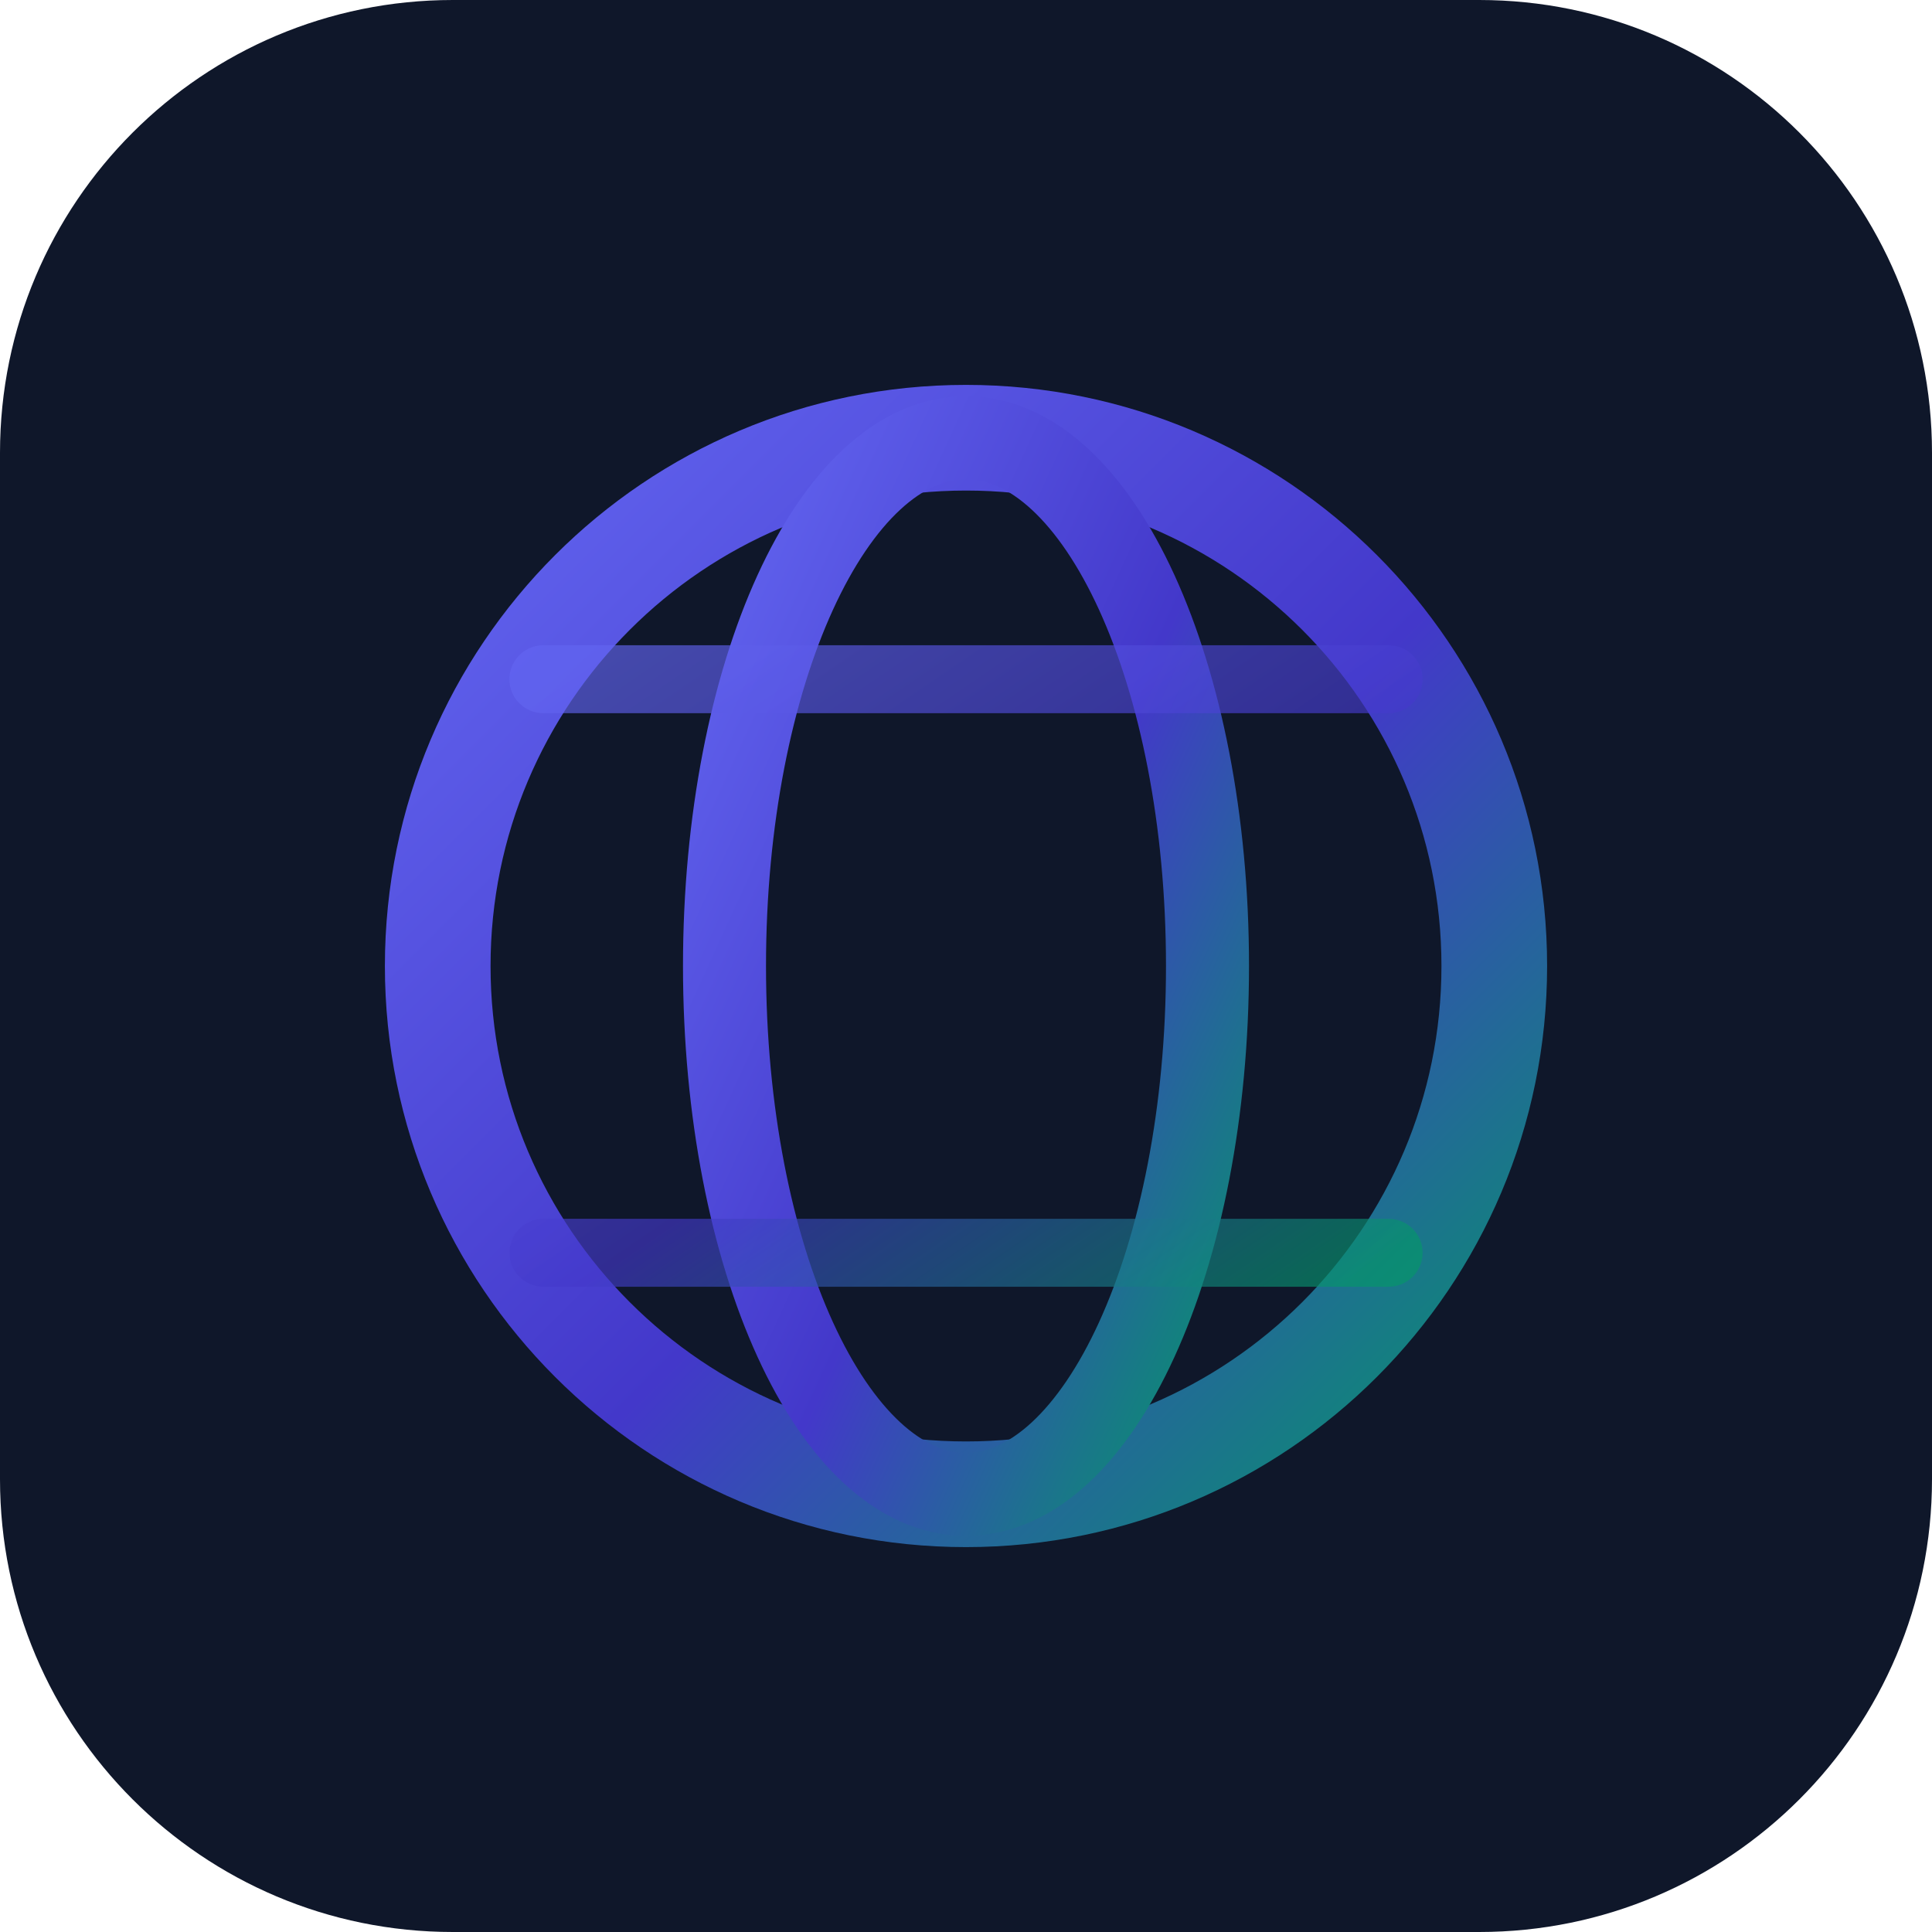
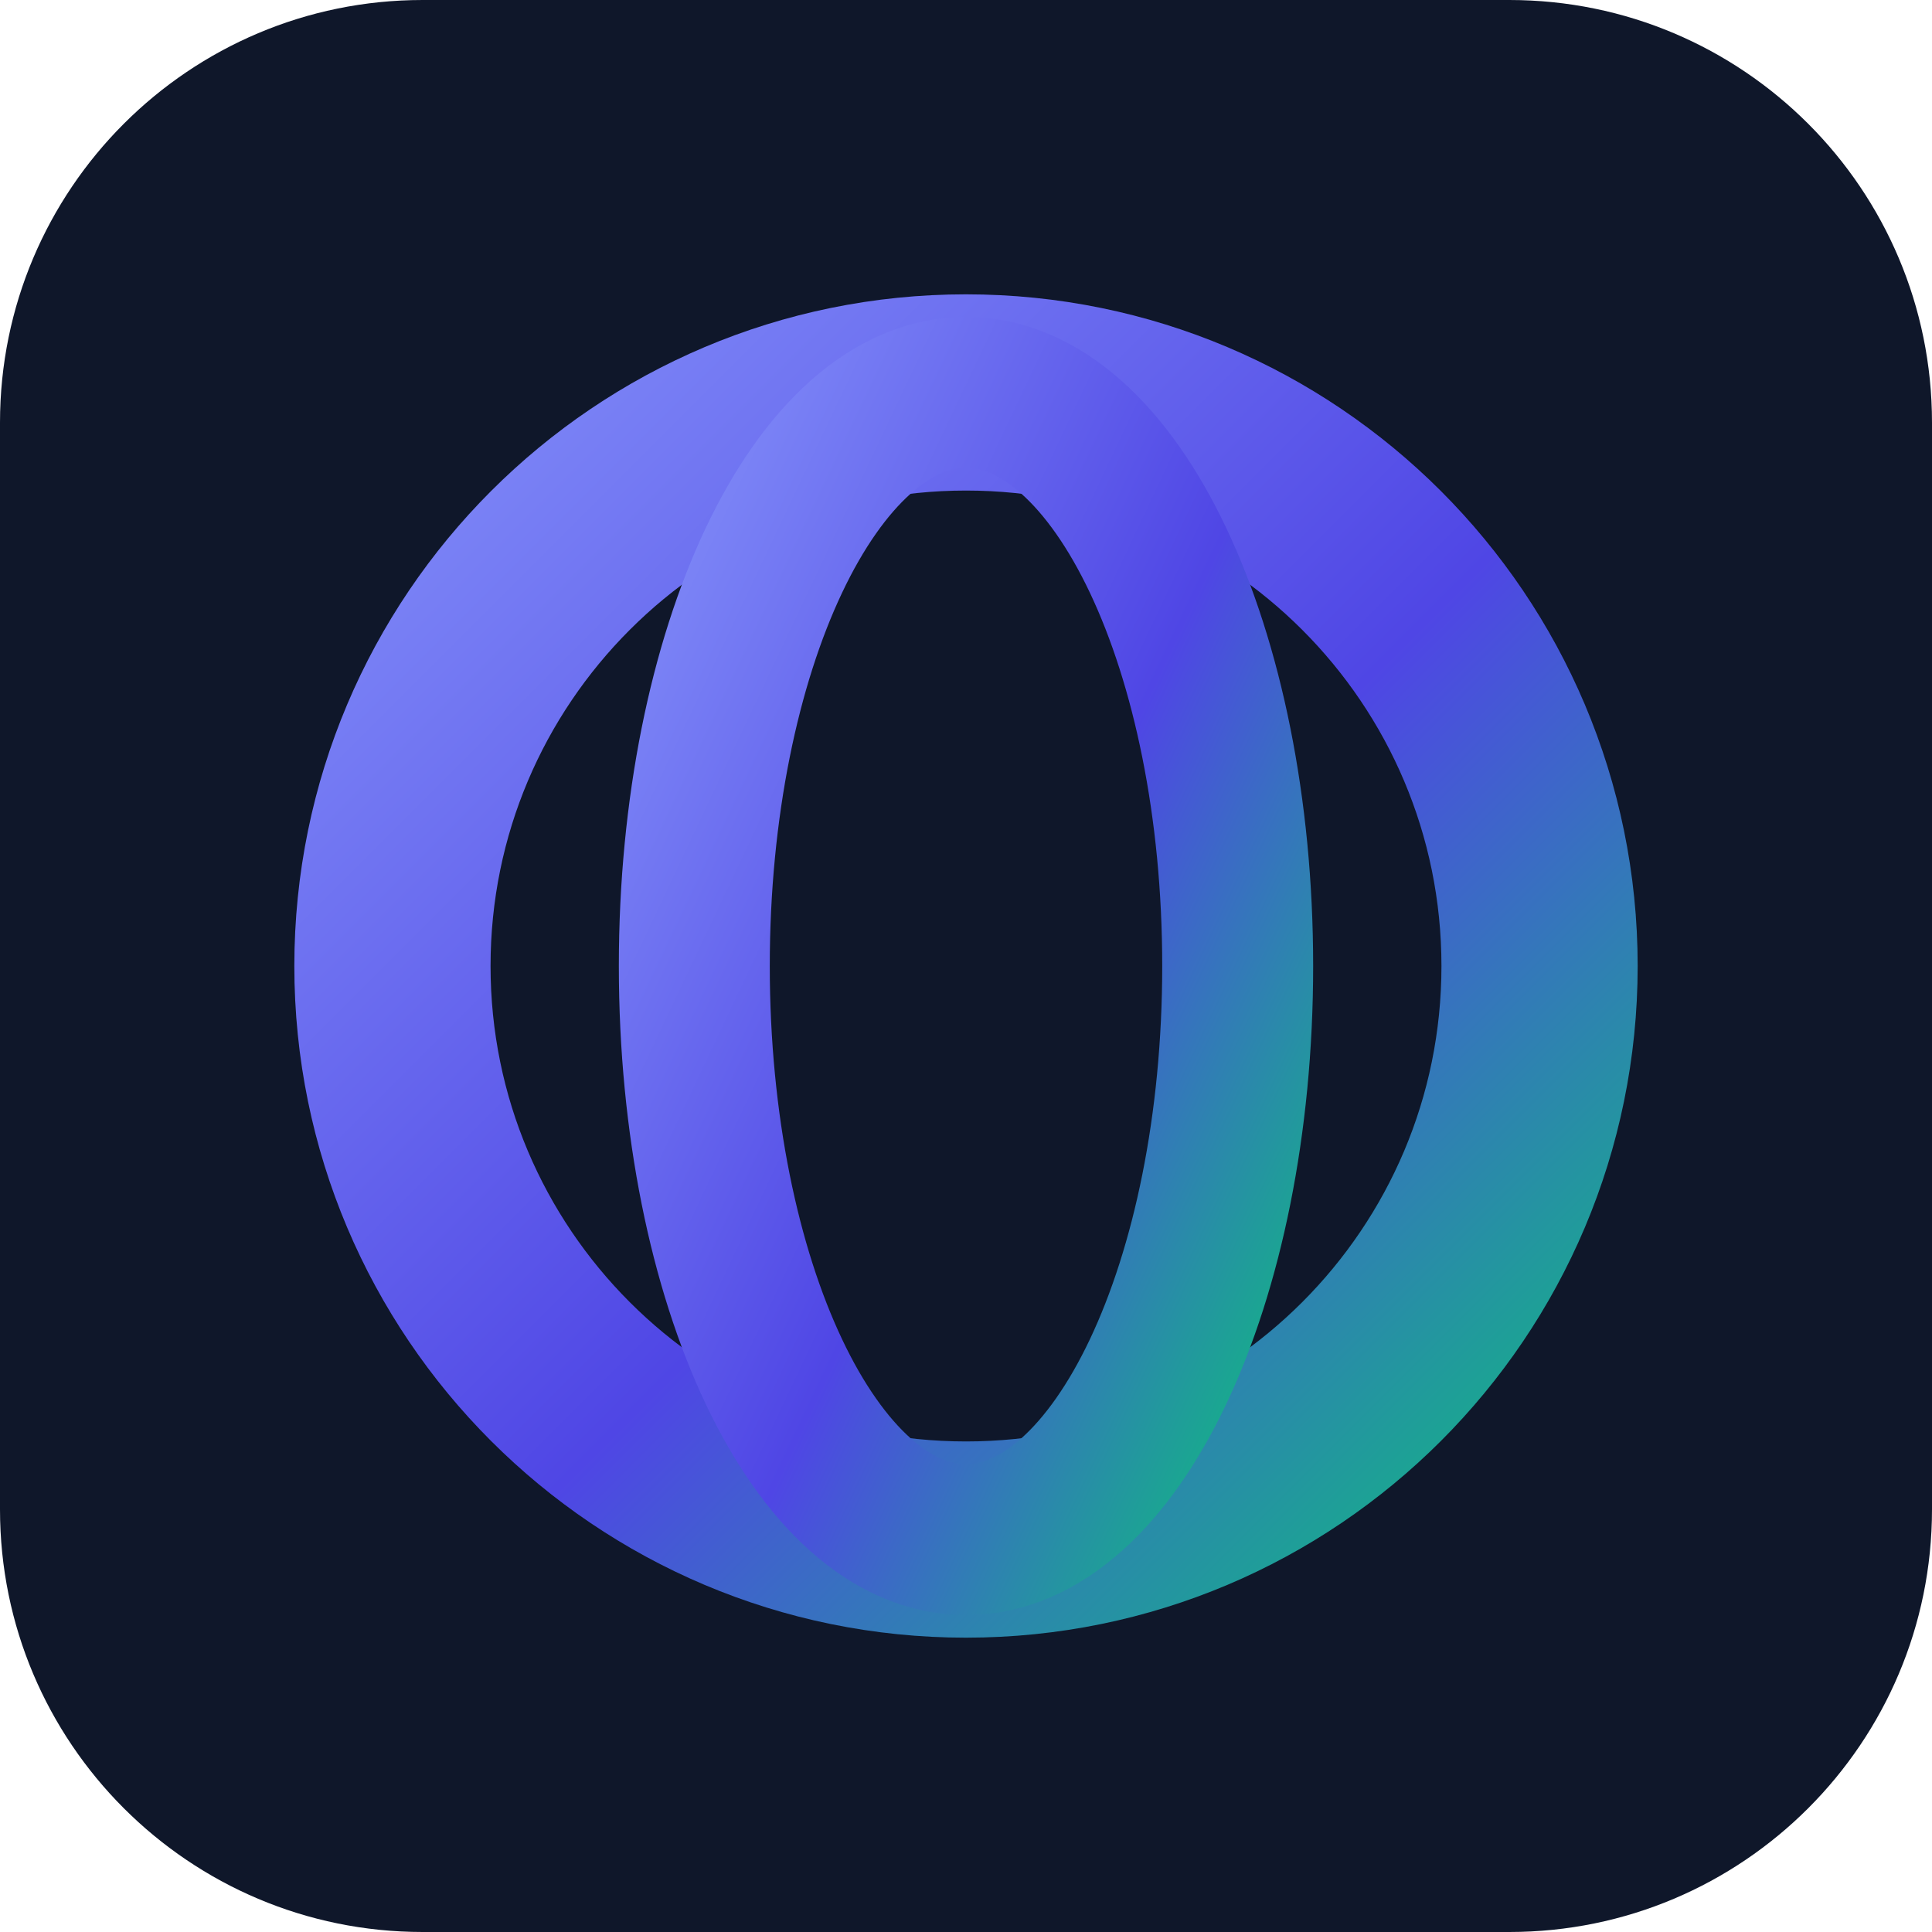
- <svg xmlns="http://www.w3.org/2000/svg" viewBox="0 0 64 64" role="img" aria-label="Global Incorporation">
+ <svg xmlns="http://www.w3.org/2000/svg" viewBox="0 0 512 512" width="512" height="512" role="img" aria-label="Global Incorporation">
  <defs>
-     <linearGradient id="giGlobe" x1="0" y1="0" x2="1" y2="1">
-       <stop offset="0%" stop-color="#6366f1" />
-       <stop offset="55%" stop-color="#4338ca" />
-       <stop offset="100%" stop-color="#059669" />
+     <linearGradient id="giGlobeBold" x1="0" y1="0" x2="1" y2="1">
+       <stop offset="0%" stop-color="#818cf8" />
+       <stop offset="55%" stop-color="#4f46e5" />
+       <stop offset="100%" stop-color="#10b981" />
    </linearGradient>
  </defs>
-   <rect width="64" height="64" rx="15" fill="#0f172a" />
-   <circle cx="32" cy="32" r="17.5" fill="none" stroke="url(#giGlobe)" stroke-width="3.5" />
-   <ellipse cx="32" cy="32" rx="8" ry="17.5" fill="none" stroke="url(#giGlobe)" stroke-width="2.75" />
-   <path d="M14.5 32h35" stroke="url(#giGlobe)" stroke-width="2.75" stroke-linecap="round" />
-   <path d="M18 22.5h28M18 41.5h28" stroke="url(#giGlobe)" stroke-width="2.25" stroke-linecap="round" opacity=".65" />
+   <rect width="512" height="512" rx="112" fill="#0f172a" />
+   <circle cx="256" cy="256" r="152" fill="none" stroke="url(#giGlobeBold)" stroke-width="52" />
+   <ellipse cx="256" cy="256" rx="72" ry="152" fill="none" stroke="url(#giGlobeBold)" stroke-width="40" />
+   <path d="M104 256h304" stroke="url(#giGlobeBold)" stroke-width="40" stroke-linecap="round" />
</svg>
